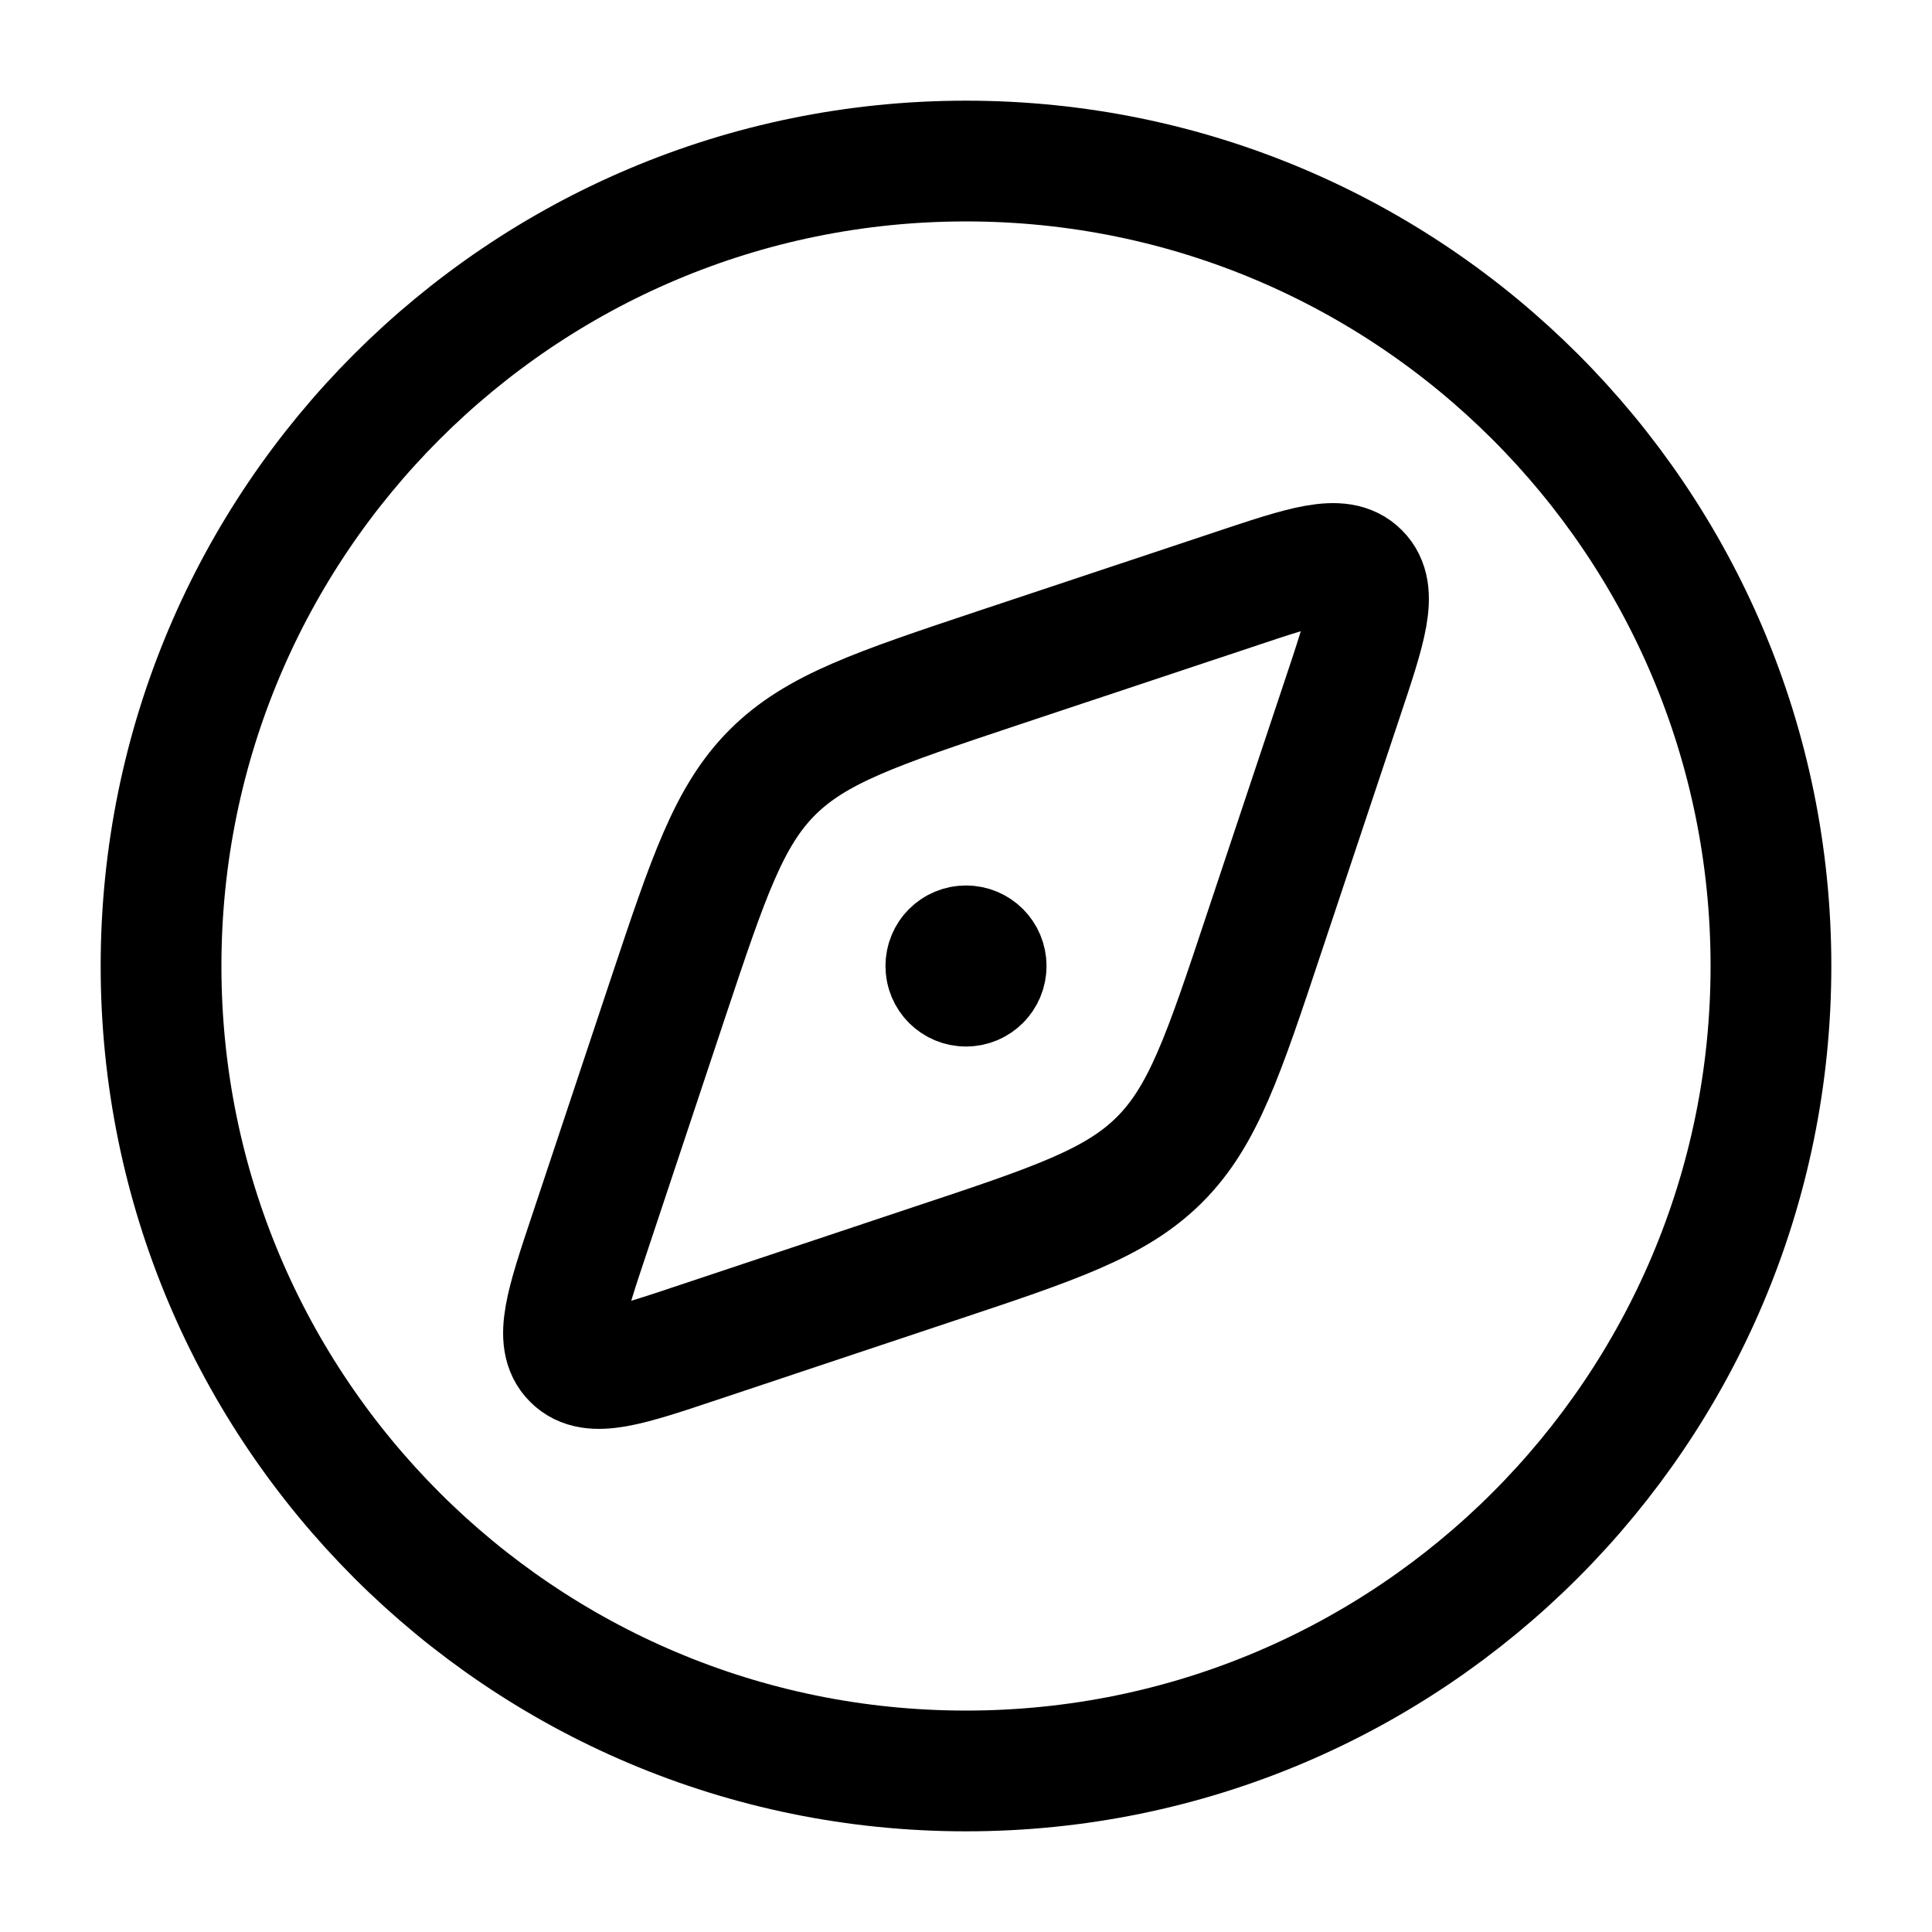
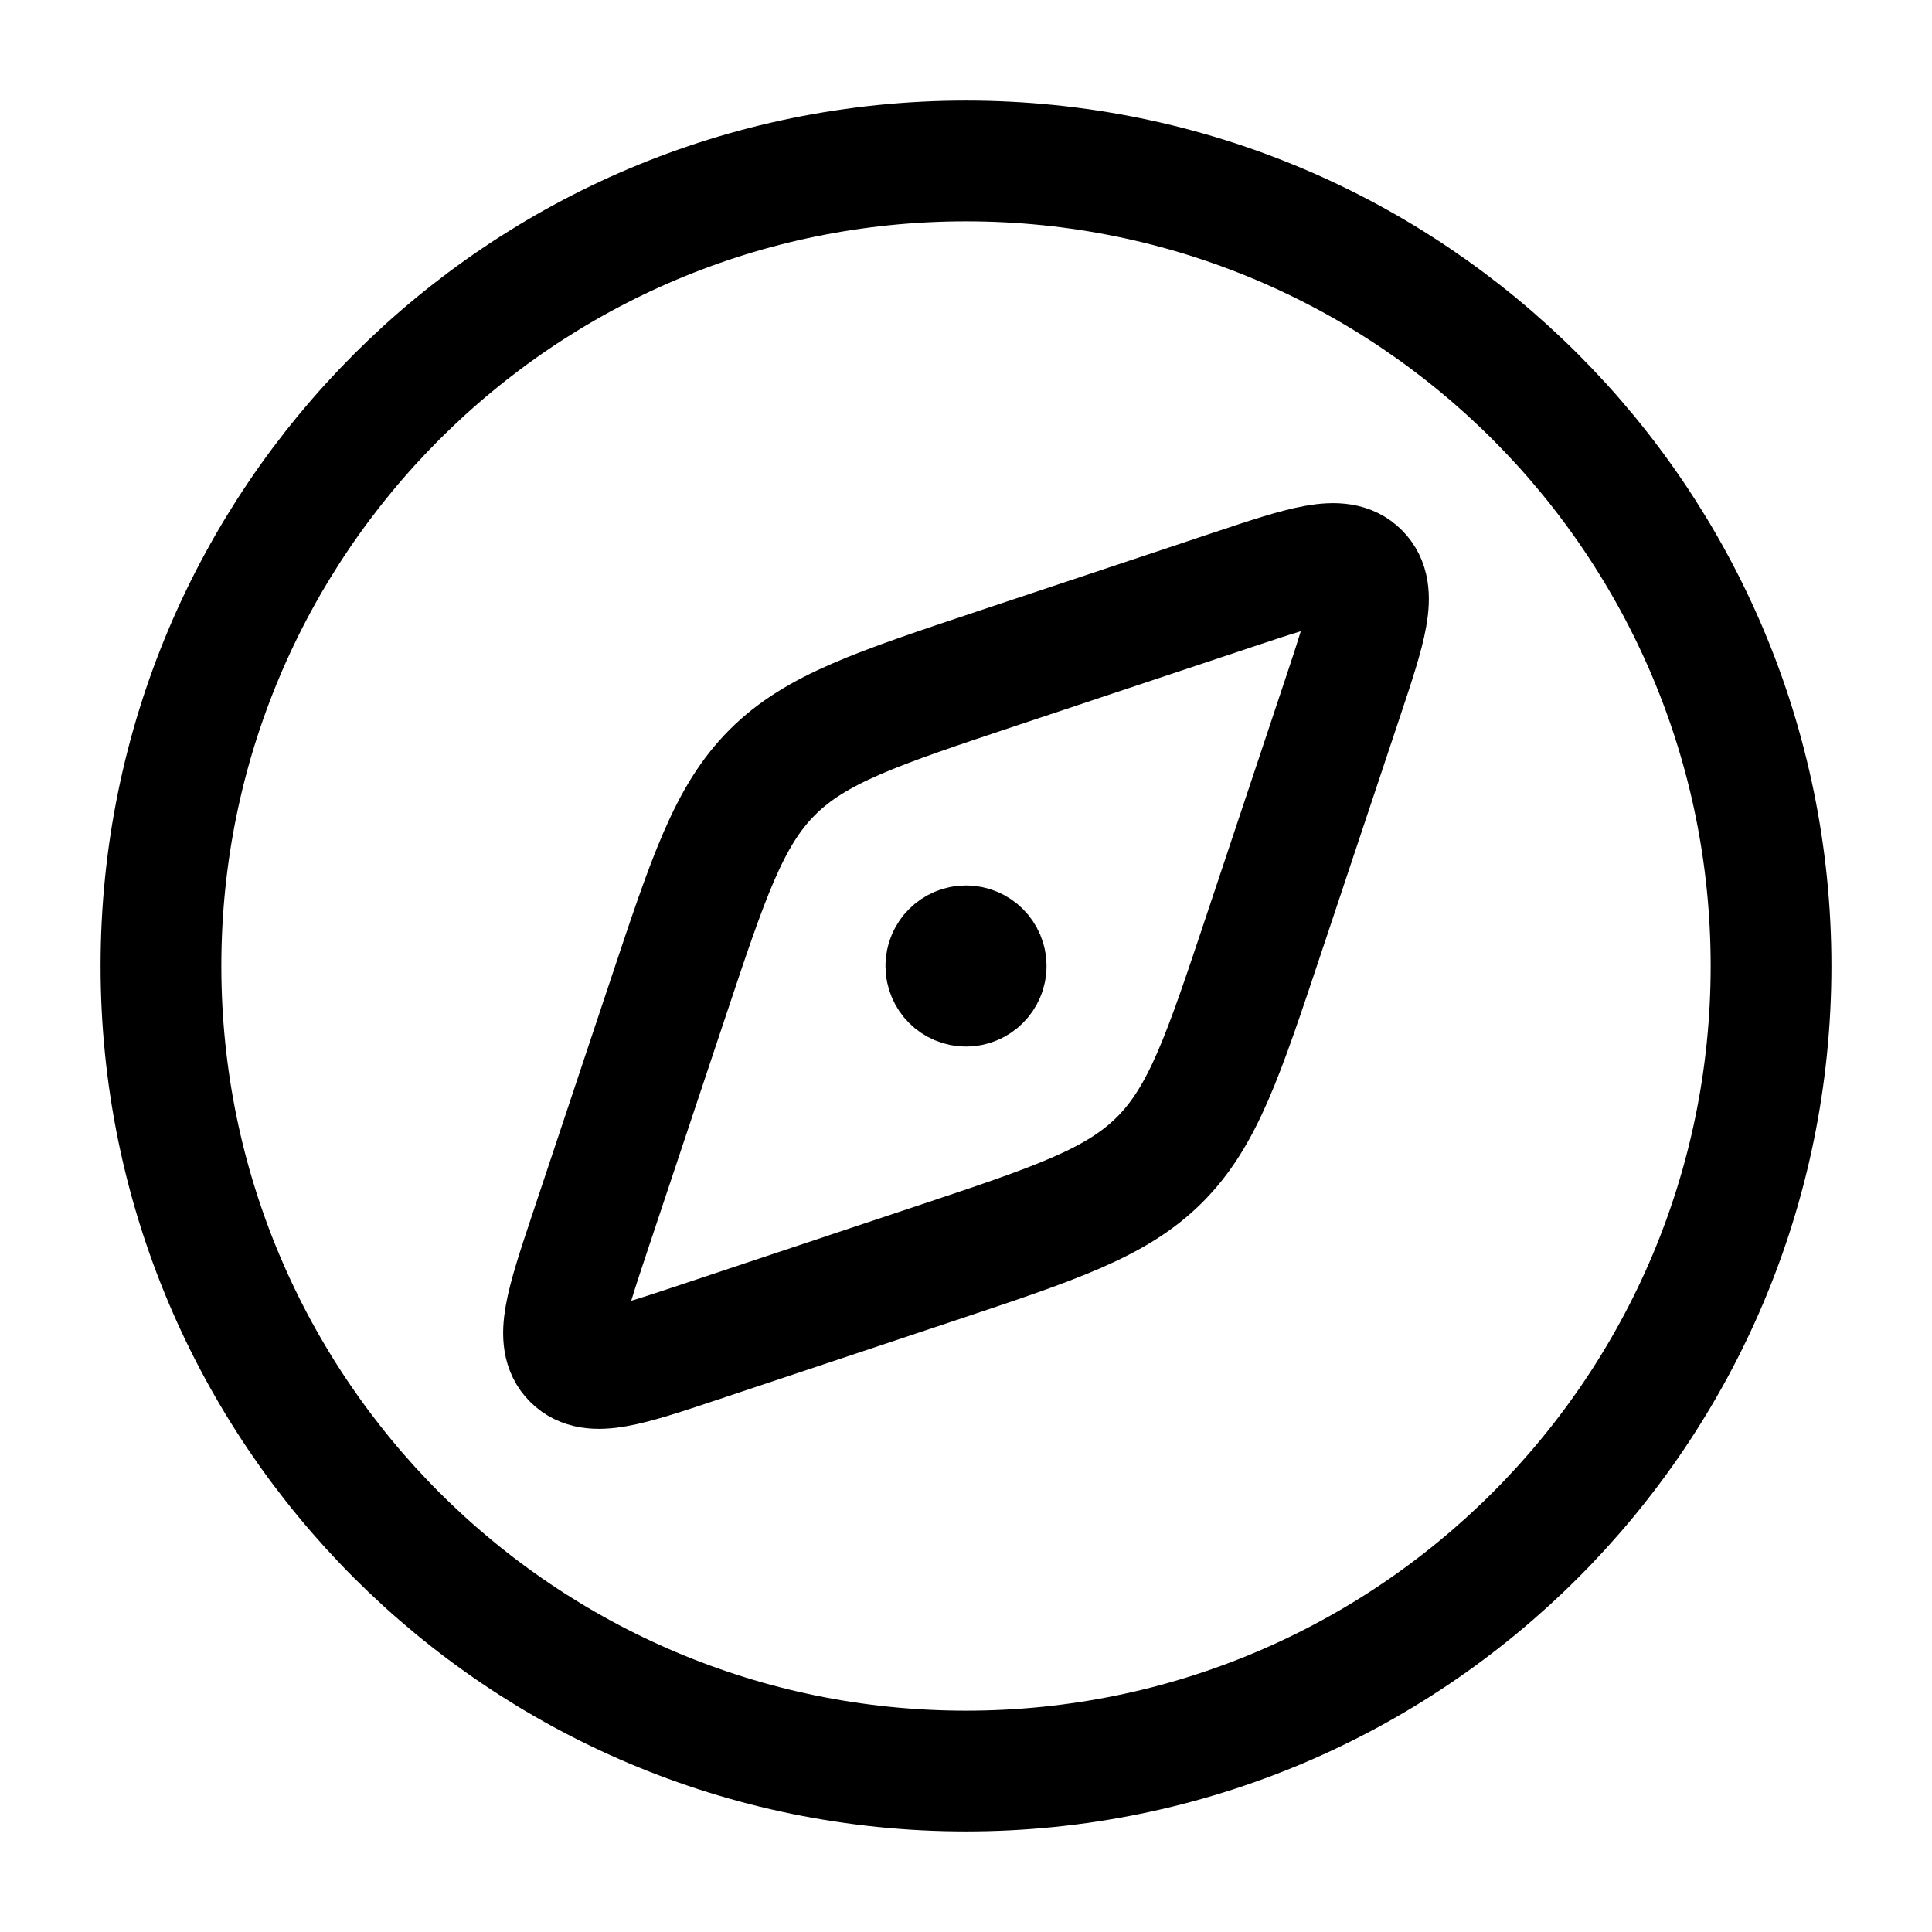
- <svg xmlns="http://www.w3.org/2000/svg" preserveAspectRatio="none" overflow="visible" style="display: block;" width="14" height="14" viewBox="0 0 14 14" fill="none">
+ <svg xmlns="http://www.w3.org/2000/svg" preserveAspectRatio="none" overflow="visible" style="display: block;" width="16" height="16" viewBox="0 0 16 16" fill="none">
  <g id="discover-circle">
-     <path id="Vector" d="M12.833 7C12.833 3.778 10.222 1.167 7 1.167C3.778 1.167 1.167 3.778 1.167 7C1.167 10.222 3.778 12.833 7 12.833C10.222 12.833 12.833 10.222 12.833 7Z" stroke="black" stroke-width="0.875" stroke-linecap="round" stroke-linejoin="round" />
-     <path id="Vector_2" d="M7.234 4.84L8.937 4.273C9.454 4.1 9.713 4.014 9.849 4.151C9.986 4.287 9.9 4.546 9.727 5.063L9.159 6.766C8.866 7.647 8.719 8.087 8.403 8.403C8.087 8.719 7.647 8.866 6.766 9.159L5.063 9.727C4.546 9.9 4.287 9.986 4.151 9.849C4.014 9.713 4.1 9.454 4.273 8.937L4.84 7.234C5.134 6.353 5.281 5.913 5.597 5.597C5.913 5.281 6.353 5.134 7.234 4.84Z" stroke="black" stroke-width="0.875" stroke-linecap="round" stroke-linejoin="round" />
-     <path id="Vector_3" d="M7.073 7H7M7.146 7C7.146 7.081 7.081 7.146 7 7.146C6.919 7.146 6.854 7.081 6.854 7C6.854 6.919 6.919 6.854 7 6.854C7.081 6.854 7.146 6.919 7.146 7Z" stroke="black" stroke-width="0.875" stroke-linecap="round" stroke-linejoin="round" />
+     <path id="Vector" d="M14.667 8C14.667 4.318 11.682 1.333 8 1.333C4.318 1.333 1.333 4.318 1.333 8C1.333 11.682 4.318 14.667 8 14.667C11.682 14.667 14.667 11.682 14.667 8Z" stroke="black" stroke-linecap="round" stroke-linejoin="round" />
+     <path id="Vector_2" d="M8.268 5.532L10.214 4.883C10.805 4.686 11.101 4.588 11.256 4.744C11.412 4.9 11.314 5.195 11.117 5.786L10.468 7.732C10.132 8.739 9.965 9.243 9.604 9.604C9.243 9.965 8.739 10.132 7.732 10.468L5.786 11.117C5.195 11.314 4.9 11.412 4.744 11.256C4.588 11.101 4.686 10.805 4.883 10.214L5.532 8.268C5.868 7.261 6.035 6.757 6.396 6.396C6.757 6.035 7.261 5.868 8.268 5.532Z" stroke="black" stroke-linecap="round" stroke-linejoin="round" />
+     <path id="Vector_3" d="M8.083 8H8M8.167 8C8.167 8.092 8.092 8.167 8 8.167C7.908 8.167 7.833 8.092 7.833 8C7.833 7.908 7.908 7.833 8 7.833C8.092 7.833 8.167 7.908 8.167 8Z" stroke="black" stroke-linecap="round" stroke-linejoin="round" />
  </g>
</svg>
